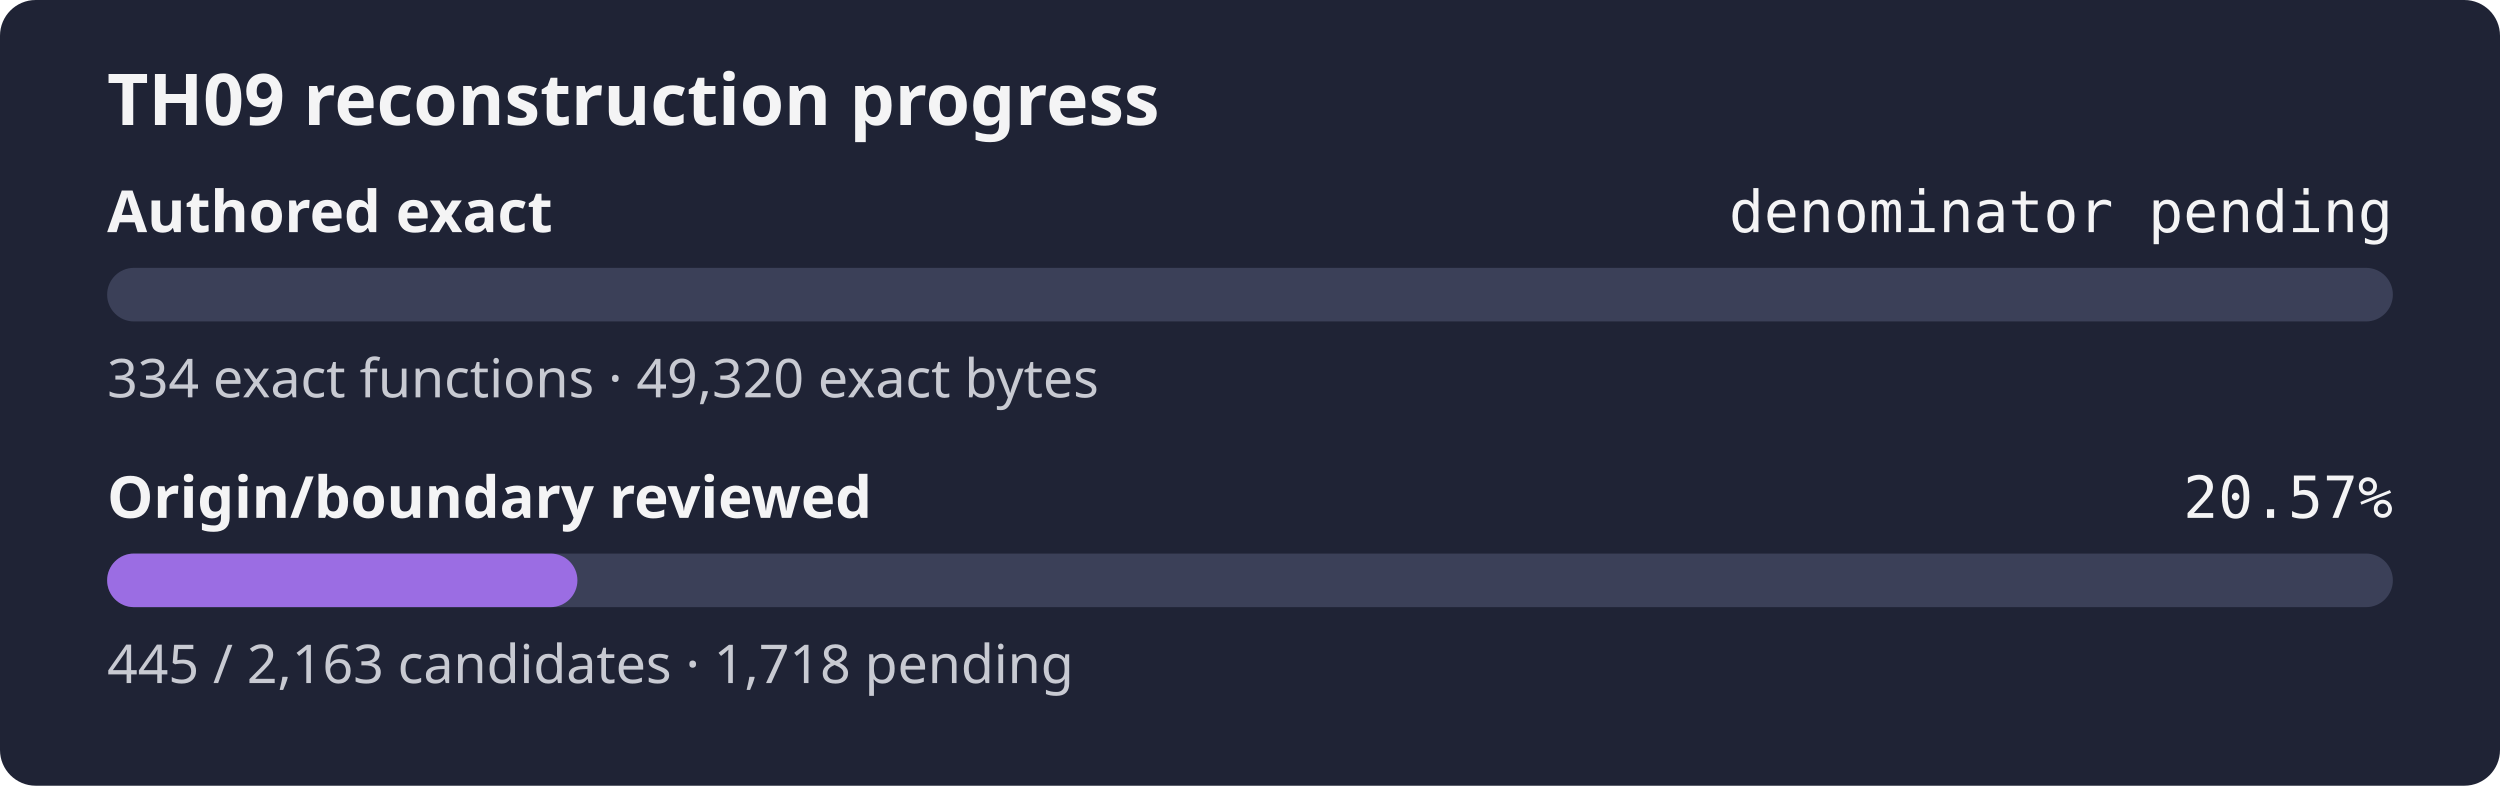
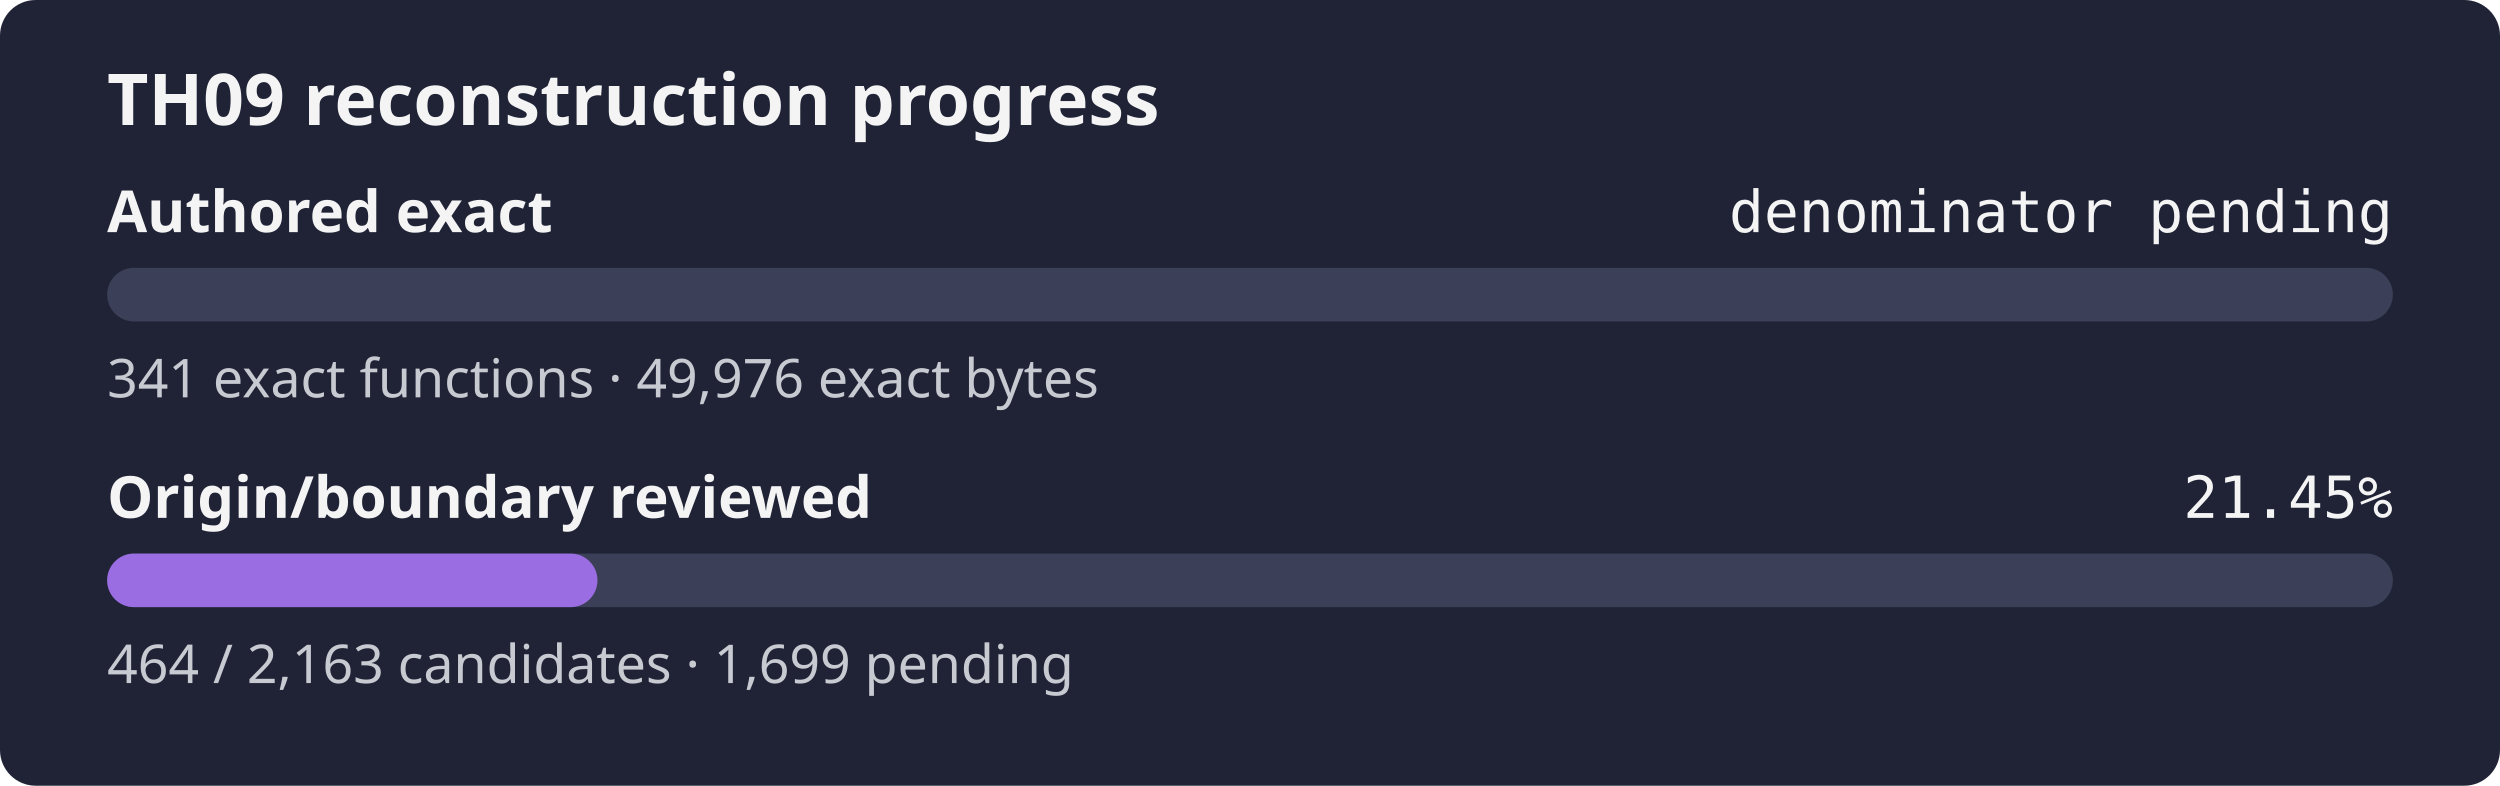
- <svg xmlns="http://www.w3.org/2000/svg" width="560" height="176" role="img" aria-label="TH09 reconstruction progress: authored exact denominator pending, origin review 20.57%">
+ <svg xmlns="http://www.w3.org/2000/svg" width="560" height="176" role="img" aria-label="TH09 reconstruction progress: authored exact denominator pending, origin review 21.45%">
  <rect width="560" height="176" rx="8" fill="#1f2335" />
  <text x="24" y="28" fill="#f4f4f5" font-family="sans-serif" font-size="16" font-weight="600">TH09 reconstruction progress</text>
  <text x="24" y="52" fill="#f4f4f5" font-family="sans-serif" font-size="13" font-weight="600">Authored exact</text>
  <text x="536" y="52" fill="#f4f4f5" text-anchor="end" font-family="monospace" font-size="13">denominator pending</text>
  <rect x="24" y="60" width="512" height="12" rx="6" fill="#3b4058" />
  <rect x="24" y="60" width="0.00" height="12" rx="6" fill="#9b6de3" />
-   <text x="24" y="89" fill="#c8cad2" font-family="sans-serif" font-size="12">334 exact functions · 49,320 exact bytes</text>
+   <text x="24" y="89" fill="#c8cad2" font-family="sans-serif" font-size="12">341 exact functions · 49,976 exact bytes</text>
  <text x="24" y="116" fill="#f4f4f5" font-family="sans-serif" font-size="13" font-weight="600">Origin/boundary reviewed</text>
-   <text x="536" y="116" fill="#f4f4f5" text-anchor="end" font-family="monospace" font-size="13">20.57%</text>
+   <text x="536" y="116" fill="#f4f4f5" text-anchor="end" font-family="monospace" font-size="13">21.45%</text>
  <rect x="24" y="124" width="512" height="12" rx="6" fill="#3b4058" />
-   <rect x="24" y="124" width="105.34" height="12" rx="6" fill="#9b6de3" />
-   <text x="24" y="153" fill="#c8cad2" font-family="sans-serif" font-size="12">445 / 2,163 candidates · 1,718 pending</text>
+   <rect x="24" y="124" width="109.83" height="12" rx="6" fill="#9b6de3" />
+   <text x="24" y="153" fill="#c8cad2" font-family="sans-serif" font-size="12">464 / 2,163 candidates · 1,699 pending</text>
</svg>
